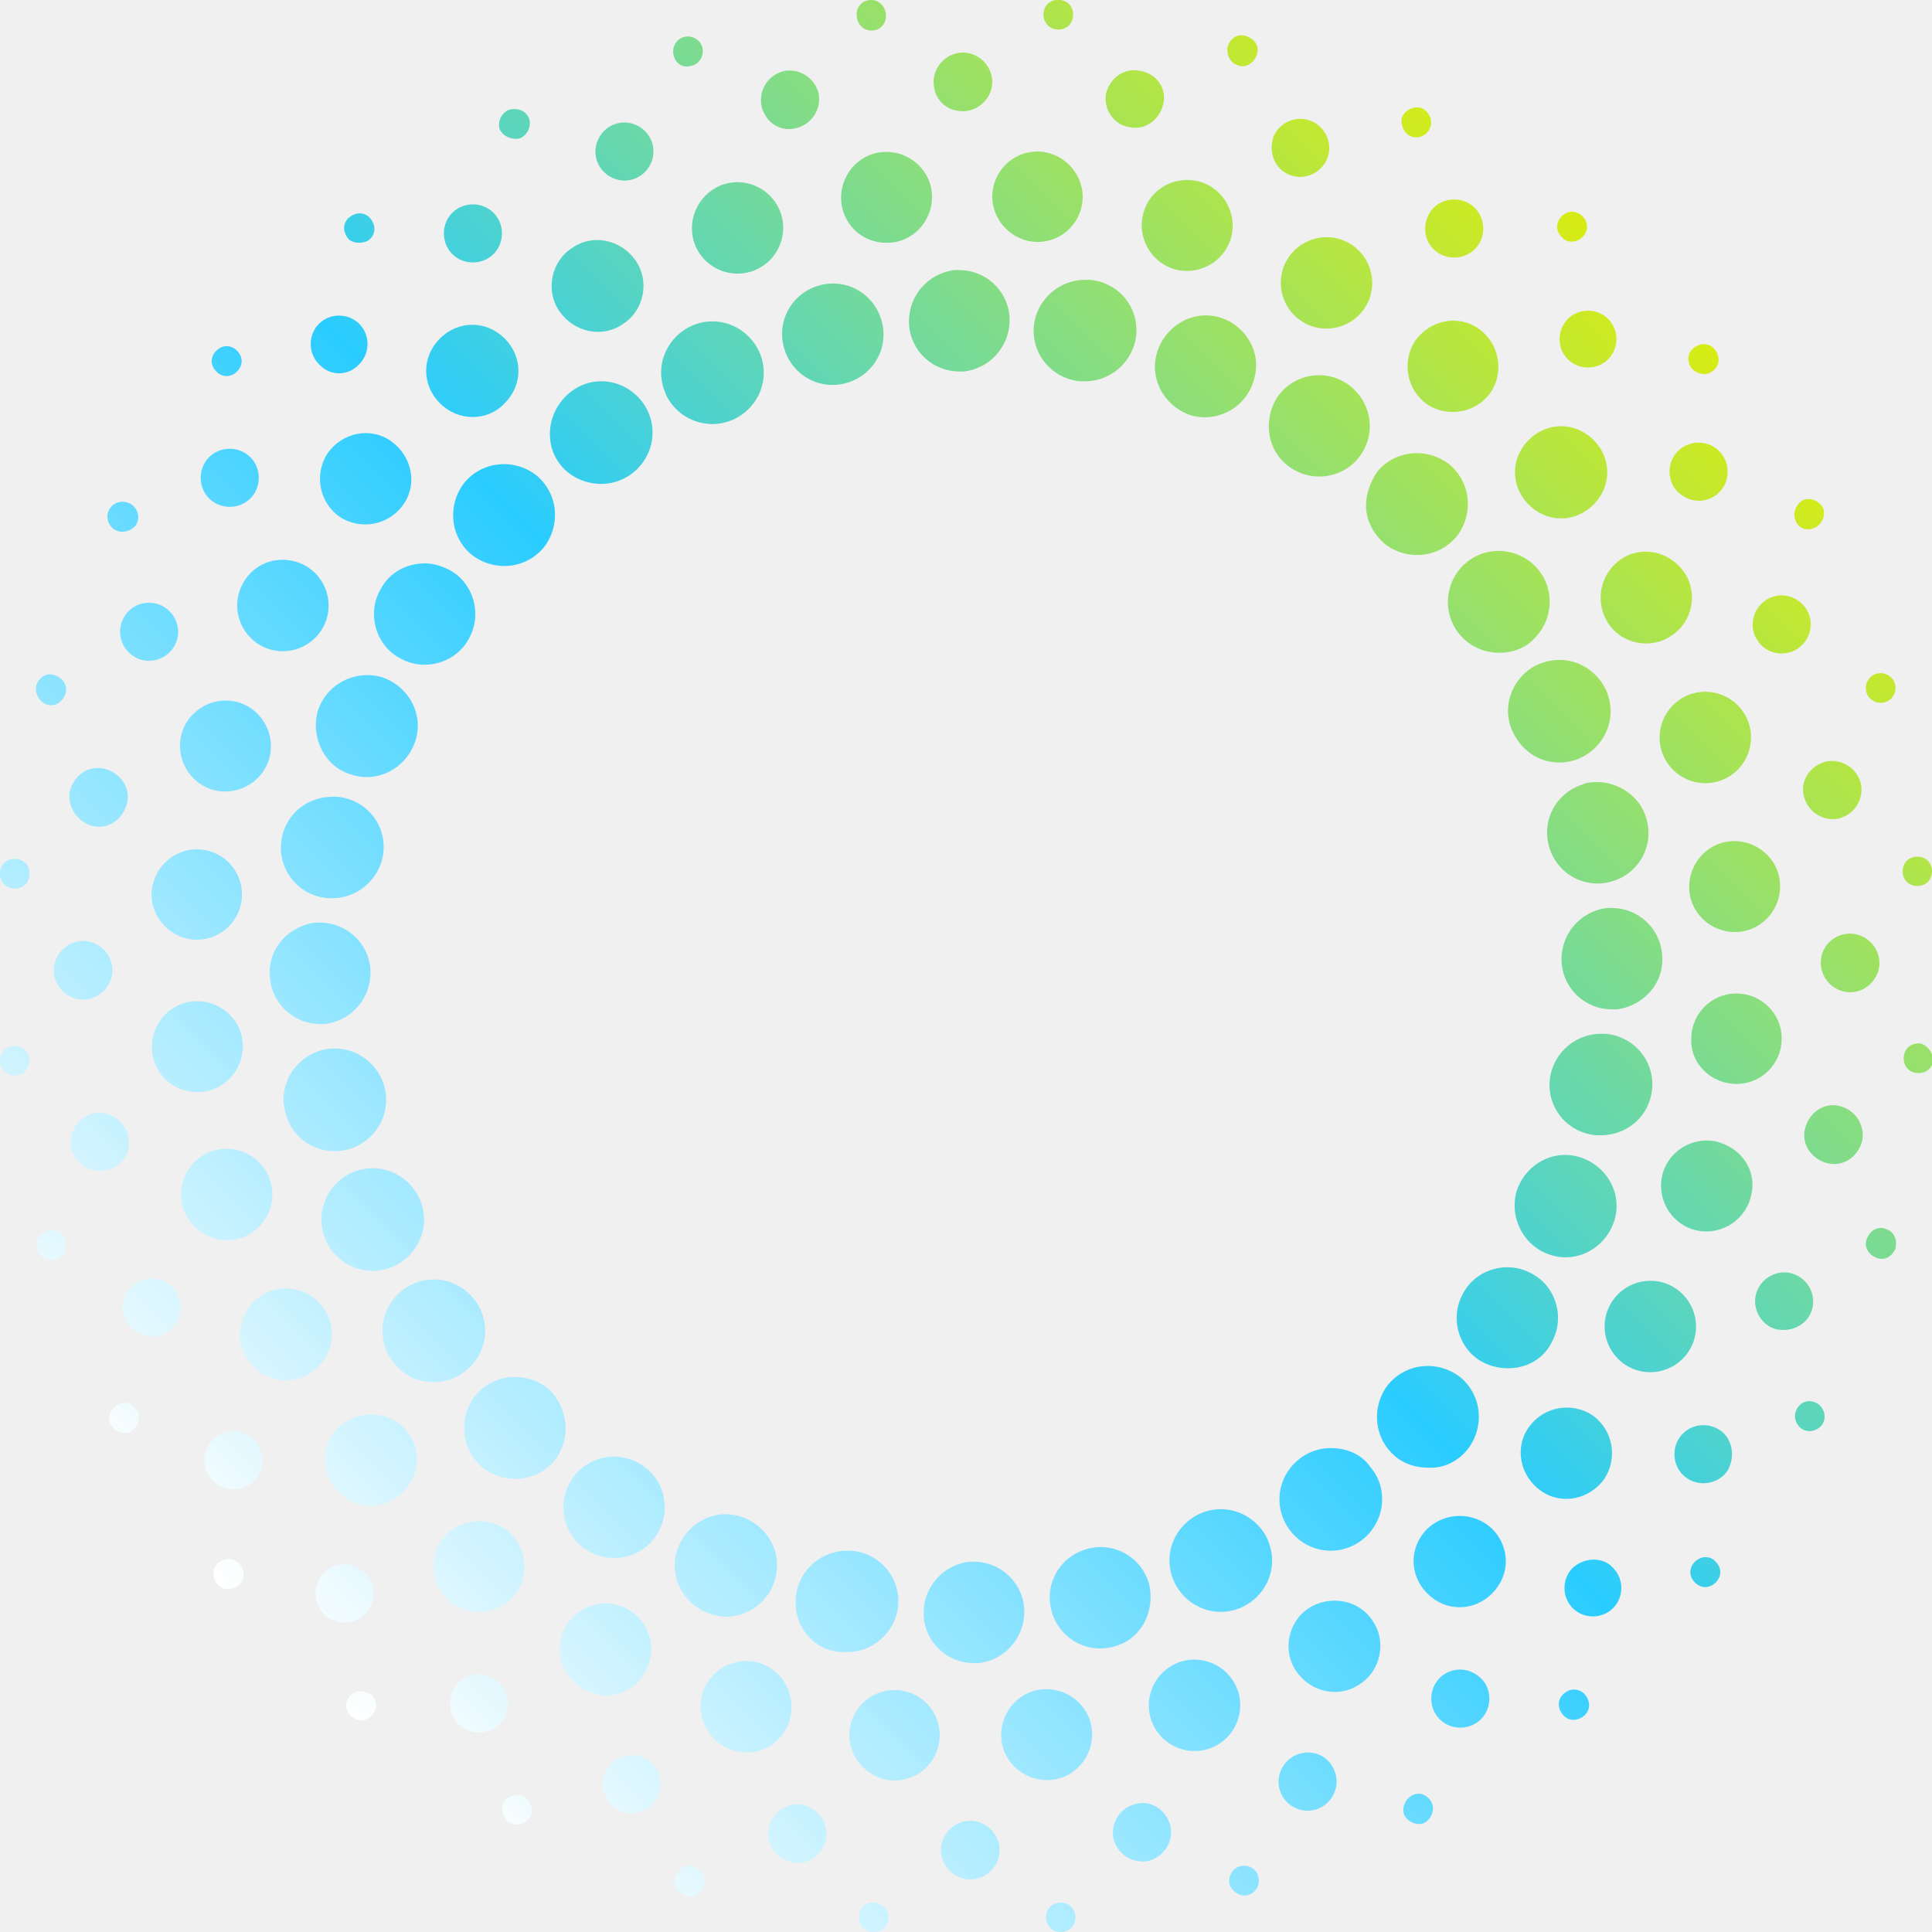
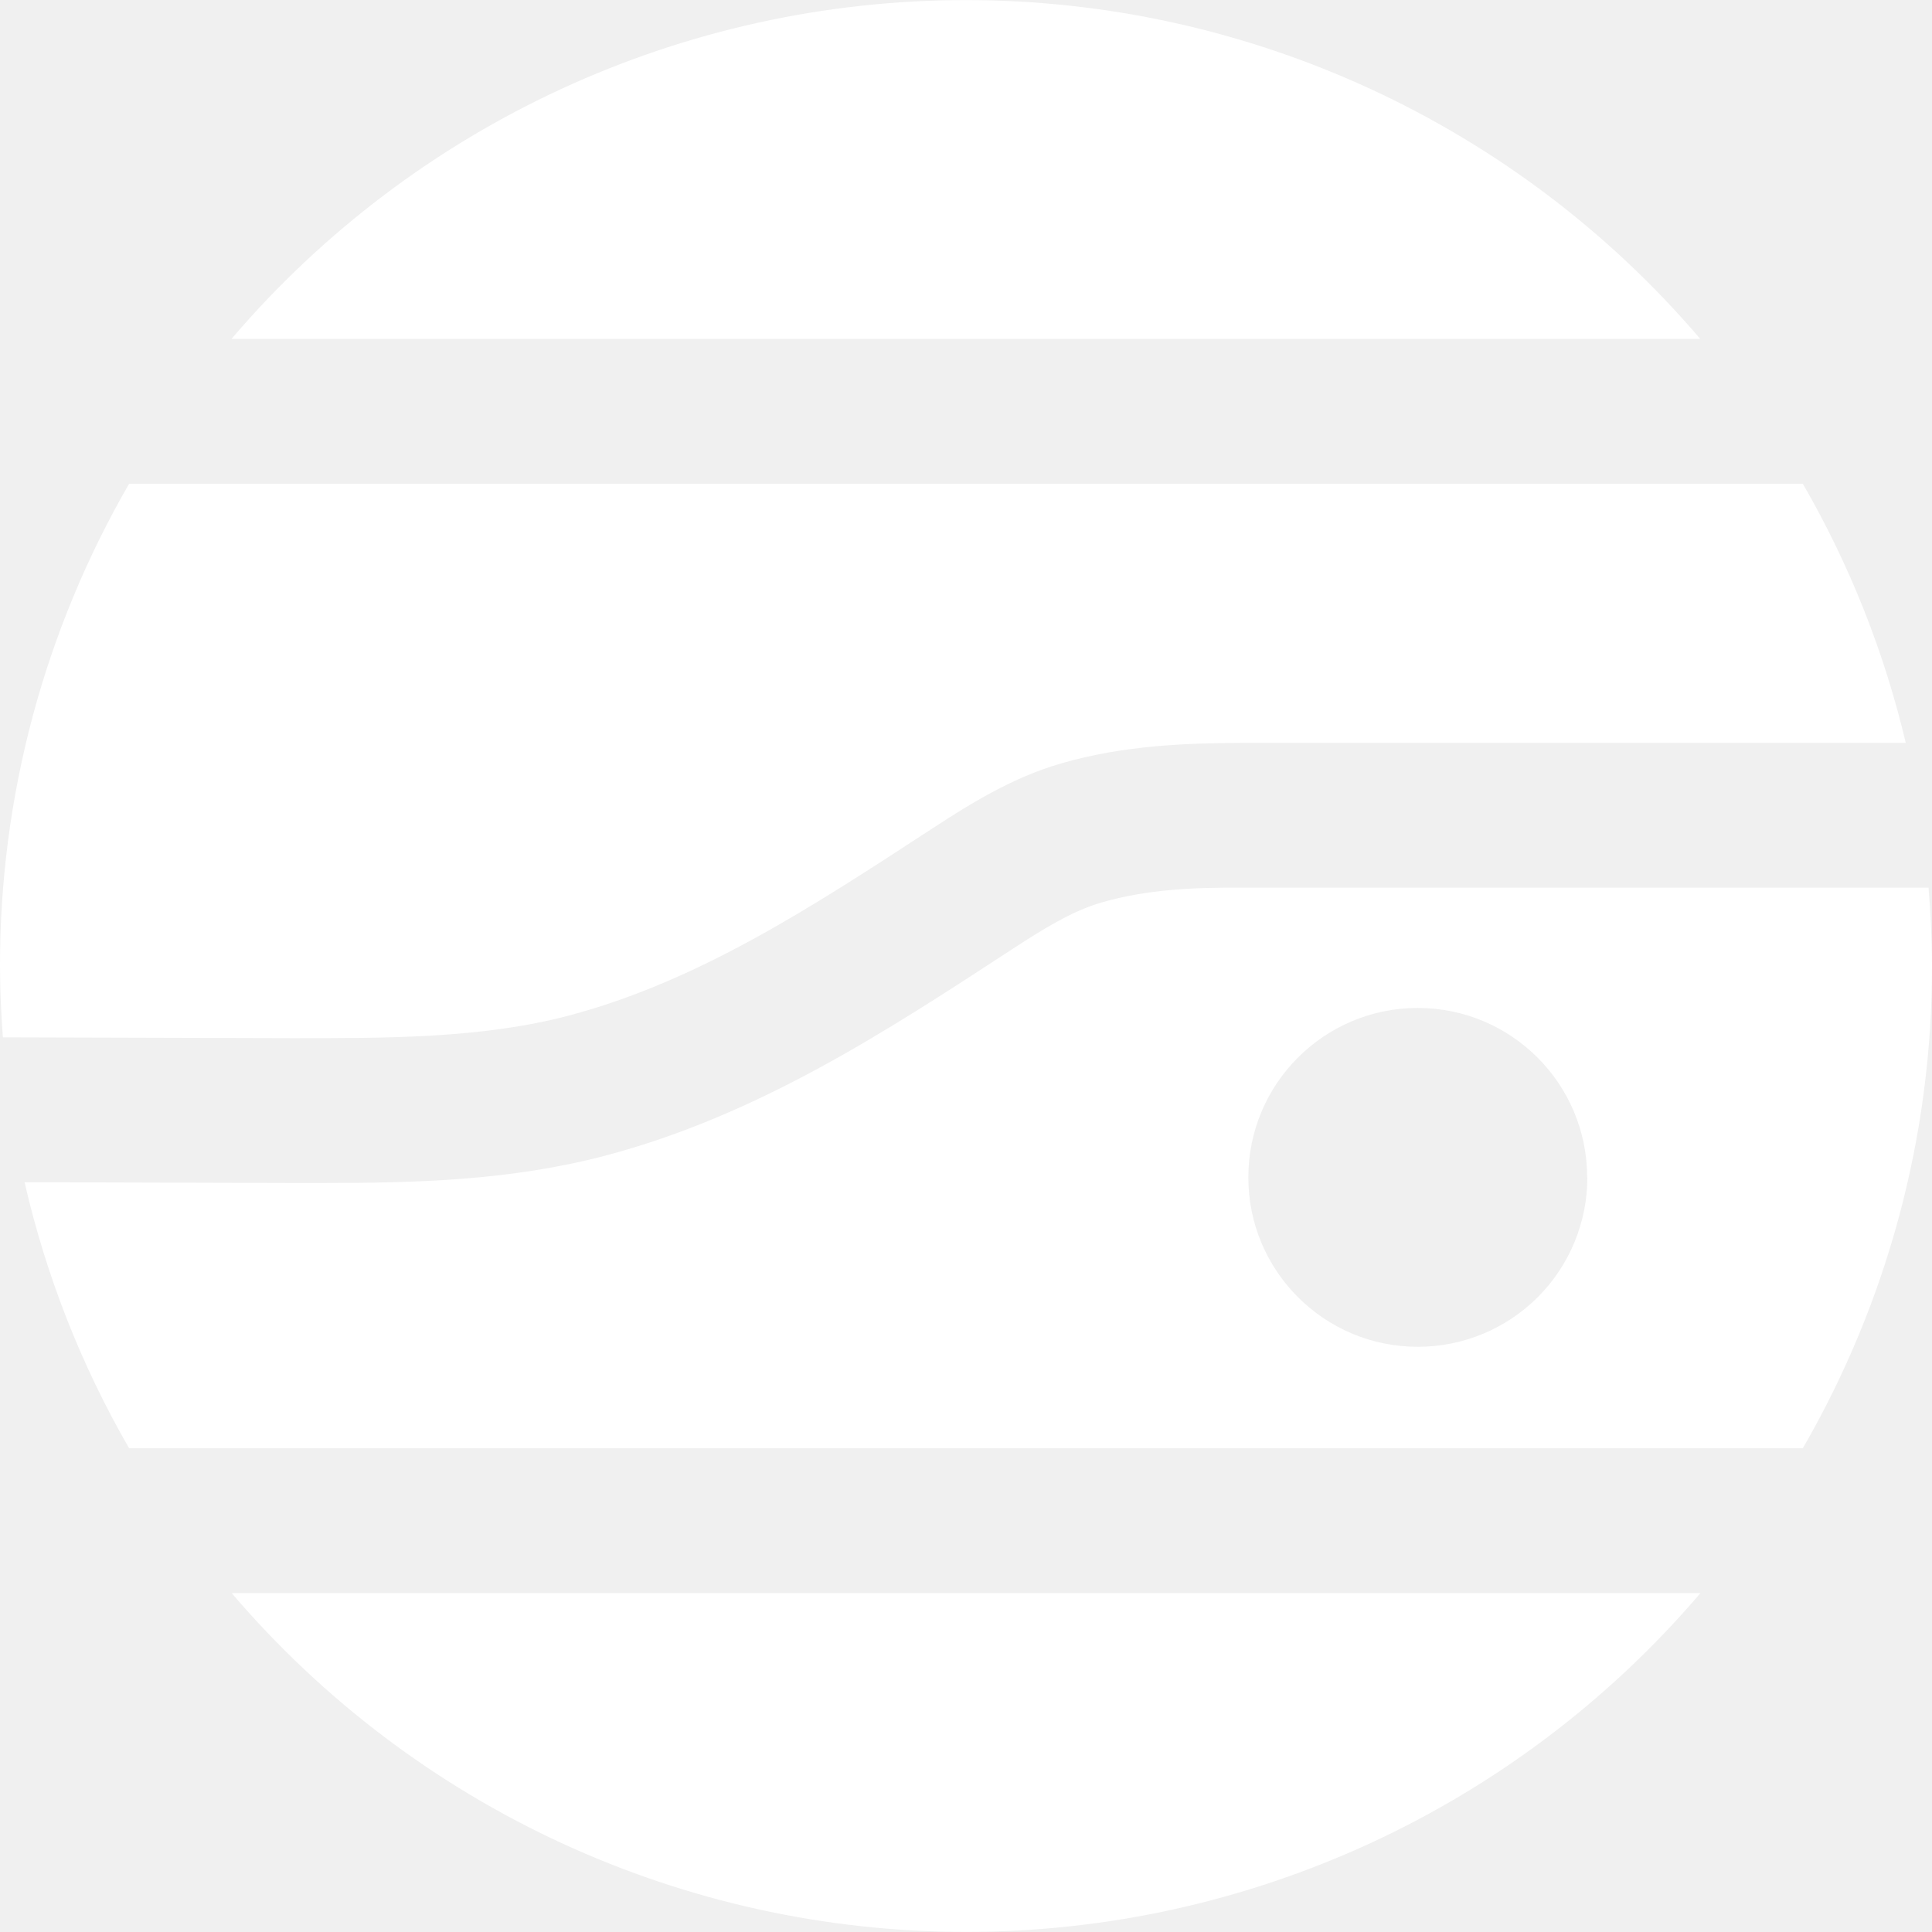
- <svg xmlns="http://www.w3.org/2000/svg" version="1.1" id="logo" x="0px" y="0px" viewBox="0 0 158.1 158.1" style="enable-background:new 0 0 158.1 158.1;" xml:space="preserve">
-   <style type="text/css">
- 	.st0{fill:url(#SVGID_1_);}
- </style>
-   <linearGradient id="SVGID_1_" gradientUnits="userSpaceOnUse" x1="23.159" y1="134.978" x2="134.976" y2="23.16">
-     <stop offset="0" style="stop-color:#FFFFFF" />
-     <stop offset="0.5" style="stop-color:#2ACCFF" />
-     <stop offset="1" style="stop-color:#D8EC13" />
-   </linearGradient>
-   <path class="st0" d="M78.8,9.1c1.3,0,2.4-1.1,2.4-2.4c0-1.3-1.1-2.4-2.4-2.4c-1.3,0-2.4,1.1-2.4,2.4c0,0,0,0,0,0  C76.4,8.1,77.4,9.1,78.8,9.1C78.8,9.1,78.8,9.1,78.8,9.1z M71.3,2.5c0.7,0,1.2-0.5,1.2-1.2S72,0,71.3,0c-0.7,0-1.2,0.5-1.2,1.2  C70.1,1.9,70.6,2.5,71.3,2.5L71.3,2.5z M65.1,10.5c1.3-0.3,2.1-1.5,1.9-2.8c-0.3-1.3-1.5-2.1-2.8-1.9c-1.3,0.3-2.1,1.5-1.9,2.8  c0,0,0,0,0,0C62.6,10,63.8,10.8,65.1,10.5C65.1,10.5,65.1,10.5,65.1,10.5L65.1,10.5z M56.5,5.4c0.7-0.1,1.1-0.8,1-1.4  c-0.1-0.7-0.8-1.1-1.4-1c-0.7,0.1-1.1,0.8-1,1.4c0,0,0,0,0,0C55.2,5.1,55.8,5.6,56.5,5.4z M52,14.6c1.2-0.5,1.8-1.9,1.3-3.1  c-0.5-1.2-1.9-1.8-3.1-1.3c-1.2,0.5-1.8,1.9-1.3,3.1C49.4,14.5,50.8,15.1,52,14.6C52,14.6,52,14.6,52,14.6z M42.6,11.3  c0.6-0.3,0.9-1,0.7-1.6C43,9,42.3,8.8,41.6,9c-0.6,0.3-0.9,1-0.7,1.6C41.2,11.2,42,11.5,42.6,11.3C42.6,11.3,42.6,11.3,42.6,11.3z   M40,21.1c1.1-0.7,1.4-2.2,0.7-3.3c-0.7-1.1-2.2-1.4-3.3-0.7c-1.1,0.7-1.4,2.2-0.7,3.3C37.4,21.5,38.9,21.8,40,21.1  C40,21.1,40,21.1,40,21.1z M30.1,19.7c0.6-0.4,0.7-1.1,0.3-1.7c-0.4-0.6-1.1-0.7-1.7-0.3c-0.6,0.4-0.7,1.1-0.3,1.7c0,0,0,0,0,0  C28.7,19.9,29.5,20,30.1,19.7L30.1,19.7z M29.4,29.8c0.9-0.9,0.9-2.4,0-3.3c-0.9-0.9-2.4-0.9-3.3,0c-0.9,0.9-0.9,2.4,0,3.3  C27,30.8,28.5,30.8,29.4,29.8L29.4,29.8z M19.4,30.4c0.5-0.5,0.5-1.2,0-1.7s-1.2-0.5-1.7,0s-0.5,1.2,0,1.7c0,0,0,0,0,0  C18.2,30.9,18.9,30.9,19.4,30.4L19.4,30.4z M17.5,41.1c1.1,0.7,2.6,0.4,3.3-0.7s0.4-2.6-0.7-3.3c-1.1-0.7-2.6-0.4-3.3,0.7  c0,0,0,0,0,0C16.1,38.9,16.4,40.4,17.5,41.1z M11.1,43c0.4-0.6,0.2-1.3-0.3-1.7C10.2,40.9,9.4,41,9,41.6c-0.4,0.6-0.2,1.3,0.3,1.7  c0,0,0,0,0,0C9.9,43.7,10.7,43.5,11.1,43C11.1,43,11.1,43,11.1,43z M10,50.8c-0.5,1.2,0.1,2.6,1.3,3.1c1.2,0.5,2.6-0.1,3.1-1.3  c0.5-1.2-0.1-2.6-1.3-3.1c0,0,0,0,0,0C11.8,49,10.5,49.6,10,50.8z M3.7,57.6c0.6,0.3,1.3,0,1.6-0.7c0.3-0.6,0-1.3-0.7-1.6  s-1.3,0-1.6,0.7c0,0,0,0,0,0C2.8,56.6,3.1,57.3,3.7,57.6L3.7,57.6z M7.6,67.6c1.3,0.3,2.5-0.6,2.8-1.9s-0.6-2.5-1.9-2.8  c-1.3-0.3-2.5,0.6-2.8,1.9c0,0,0,0,0,0C5.5,66.1,6.4,67.3,7.6,67.6z M1,72.7c0.7,0.1,1.3-0.3,1.4-1s-0.3-1.3-1-1.4s-1.3,0.3-1.4,1  c0,0,0,0,0,0C-0.1,71.9,0.3,72.6,1,72.7z M4.4,79.4c0,1.3,1.1,2.4,2.4,2.4c1.3,0,2.4-1.1,2.4-2.4c0-1.3-1.1-2.4-2.4-2.4c0,0,0,0,0,0  C5.5,77,4.4,78.1,4.4,79.4z M1.2,85.6c-0.7,0-1.2,0.5-1.2,1.2C0,87.5,0.6,88,1.2,88c0.7,0,1.2-0.5,1.2-1.2S1.9,85.6,1.2,85.6  C1.2,85.6,1.2,85.6,1.2,85.6z M10.5,93c-0.3-1.3-1.5-2.1-2.8-1.9c-1.3,0.3-2.1,1.5-1.9,2.8c0.3,1.3,1.5,2.1,2.8,1.9  C10,95.5,10.8,94.3,10.5,93C10.5,93,10.5,93,10.5,93L10.5,93z M4,100.7c-0.7,0.1-1.1,0.8-1,1.4c0.1,0.7,0.8,1.1,1.4,1  c0.7-0.1,1.1-0.8,1-1.4c0,0,0,0,0,0C5.3,101,4.7,100.5,4,100.7C4,100.7,4,100.7,4,100.7L4,100.7z M11.5,104.8  c-1.2,0.5-1.8,1.9-1.3,3.1s1.9,1.8,3.1,1.3c1.2-0.5,1.8-1.9,1.3-3.1C14.1,104.9,12.7,104.3,11.5,104.8L11.5,104.8z M9.7,114.9  c-0.6,0.3-0.9,1-0.7,1.6c0.3,0.6,1,0.9,1.6,0.7c0.6-0.3,0.9-1,0.7-1.6C11,114.9,10.3,114.6,9.7,114.9C9.7,114.9,9.7,114.9,9.7,114.9  z M17.8,117.5c-1.1,0.7-1.4,2.2-0.7,3.3c0.7,1.1,2.2,1.4,3.3,0.7c1.1-0.7,1.4-2.2,0.7-3.3C20.4,117.1,18.9,116.8,17.8,117.5  C17.8,117.5,17.8,117.5,17.8,117.5L17.8,117.5z M18,127.8c-0.6,0.4-0.7,1.1-0.3,1.7c0.4,0.6,1.1,0.7,1.7,0.3  c0.6-0.4,0.7-1.1,0.3-1.7C19.3,127.5,18.5,127.4,18,127.8C18,127.7,18,127.7,18,127.8L18,127.8z M28.7,138.7c-0.5,0.5-0.5,1.2,0,1.7  s1.2,0.5,1.7,0c0.5-0.5,0.5-1.2,0-1.7c0,0,0,0,0,0C29.9,138.3,29.1,138.3,28.7,138.7L28.7,138.7z M40.5,137.4  c-1.1-0.7-2.6-0.4-3.3,0.7c-0.7,1.1-0.4,2.6,0.7,3.3c1.1,0.7,2.6,0.4,3.3-0.7C41.9,139.6,41.6,138.1,40.5,137.4  C40.5,137.4,40.5,137.4,40.5,137.4L40.5,137.4z M41.3,147.4c-0.4,0.6-0.2,1.3,0.3,1.7c0.6,0.4,1.3,0.2,1.7-0.3s0.2-1.3-0.3-1.7  c0,0,0,0,0,0C42.4,146.7,41.6,146.9,41.3,147.4C41.3,147.4,41.3,147.4,41.3,147.4L41.3,147.4z M52.6,143.8c-1.2-0.5-2.6,0.1-3.1,1.3  s0.1,2.6,1.3,3.1c1.2,0.5,2.6-0.1,3.1-1.3c0,0,0,0,0,0C54.4,145.7,53.8,144.3,52.6,143.8C52.6,143.8,52.6,143.8,52.6,143.8z   M56.9,152.8c-0.6-0.3-1.3,0-1.6,0.7c-0.3,0.6,0,1.3,0.7,1.6c0.6,0.3,1.3,0,1.6-0.7C57.8,153.8,57.5,153.1,56.9,152.8  C56.9,152.8,56.9,152.8,56.9,152.8L56.9,152.8z M65.7,147.7c-1.3-0.3-2.5,0.6-2.8,1.9c-0.3,1.3,0.6,2.5,1.9,2.8  c1.3,0.3,2.5-0.6,2.8-1.9c0,0,0,0,0,0C67.8,149.2,67,148,65.7,147.7z M71.7,155.7c-0.7-0.1-1.3,0.3-1.4,1c-0.1,0.7,0.3,1.3,1,1.4  c0.7,0.1,1.3-0.3,1.4-1c0,0,0,0,0,0C72.8,156.5,72.4,155.9,71.7,155.7L71.7,155.7z M79.4,149c-1.3,0-2.4,1.1-2.4,2.4  c0,1.3,1.1,2.4,2.4,2.4s2.4-1.1,2.4-2.4S80.7,149,79.4,149L79.4,149z M86.8,155.7c-0.7,0-1.2,0.5-1.2,1.2c0,0.7,0.5,1.2,1.2,1.2  c0.7,0,1.2-0.5,1.2-1.2l0,0C88,156.2,87.5,155.7,86.8,155.7L86.8,155.7z M93,147.6c-1.3,0.3-2.1,1.5-1.9,2.8  c0.3,1.3,1.5,2.1,2.8,1.9c1.3-0.3,2.1-1.5,1.9-2.8c0,0,0,0,0,0C95.5,148.2,94.3,147.3,93,147.6L93,147.6z M101.6,152.7  c-0.7,0.1-1.1,0.8-1,1.4s0.8,1.1,1.4,1c0.7-0.1,1.1-0.8,1-1.4c0,0,0,0,0,0C102.9,153,102.3,152.6,101.6,152.7  C101.6,152.7,101.6,152.7,101.6,152.7L101.6,152.7z M106.1,143.6c-1.2,0.5-1.8,1.9-1.3,3.1c0.5,1.2,1.9,1.8,3.1,1.3  c1.2-0.5,1.8-1.9,1.3-3.1c0,0,0,0,0,0C108.7,143.6,107.3,143.1,106.1,143.6C106.1,143.6,106.1,143.6,106.1,143.6L106.1,143.6z   M115.6,146.9c-0.6,0.3-0.9,1-0.7,1.6c0.3,0.6,1,0.9,1.6,0.7c0.6-0.3,0.9-1,0.7-1.6C116.9,146.9,116.2,146.6,115.6,146.9  C115.6,146.9,115.6,146.9,115.6,146.9L115.6,146.9z M118.2,137c-1.1,0.7-1.4,2.2-0.7,3.3c0.7,1.1,2.2,1.4,3.3,0.7  c1.1-0.7,1.4-2.2,0.7-3.3C120.7,136.6,119.3,136.3,118.2,137C118.2,137,118.2,137,118.2,137L118.2,137z M128.1,138.5  c-0.6,0.4-0.7,1.1-0.3,1.7c0.4,0.6,1.1,0.7,1.7,0.3s0.7-1.1,0.3-1.7c0,0,0,0,0,0C129.4,138.2,128.6,138.1,128.1,138.5  C128.1,138.5,128.1,138.5,128.1,138.5L128.1,138.5z M128.7,128.3c-0.9,0.9-0.9,2.4,0,3.3c0.9,0.9,2.4,0.9,3.3,0  c0.9-0.9,0.9-2.4,0-3.3C131.2,127.4,129.7,127.4,128.7,128.3C128.7,128.3,128.7,128.3,128.7,128.3L128.7,128.3z M138.7,127.8  c-0.5,0.5-0.5,1.2,0,1.7s1.2,0.5,1.7,0c0.5-0.5,0.5-1.2,0-1.7c0,0,0,0,0,0C140,127.3,139.2,127.3,138.7,127.8L138.7,127.8z   M140.7,117c-1.1-0.7-2.6-0.4-3.3,0.7c-0.7,1.1-0.4,2.6,0.7,3.3s2.6,0.4,3.3-0.7c0,0,0,0,0,0C142,119.2,141.8,117.7,140.7,117  L140.7,117z M147.1,115.2c-0.4,0.6-0.2,1.3,0.3,1.7c0.6,0.4,1.3,0.2,1.7-0.3c0.4-0.6,0.2-1.3-0.3-1.7c0,0,0,0,0,0  C148.2,114.5,147.5,114.6,147.1,115.2L147.1,115.2z M148.2,107.4c0.5-1.2-0.1-2.6-1.3-3.1c-1.2-0.5-2.6,0.1-3.1,1.3  c-0.5,1.2,0.1,2.6,1.3,3.1C146.3,109.1,147.7,108.6,148.2,107.4C148.2,107.4,148.2,107.4,148.2,107.4L148.2,107.4z M154.4,100.6  c-0.6-0.3-1.3,0-1.6,0.7c-0.3,0.6,0,1.3,0.7,1.6c0.6,0.3,1.3,0,1.6-0.7c0,0,0,0,0,0C155.3,101.5,155,100.8,154.4,100.6L154.4,100.6z   M150.5,90.5c-1.3-0.3-2.5,0.6-2.8,1.9c-0.3,1.3,0.6,2.5,1.9,2.8c1.3,0.3,2.5-0.6,2.8-1.9c0,0,0,0,0,0  C152.6,92,151.8,90.8,150.5,90.5z M157.2,85.4c-0.7-0.1-1.3,0.3-1.4,1s0.3,1.3,1,1.4s1.3-0.3,1.4-1c0,0,0,0,0,0  C158.2,86.2,157.8,85.6,157.2,85.4C157.2,85.4,157.2,85.4,157.2,85.4L157.2,85.4z M149,78.8c0,1.3,1.1,2.4,2.4,2.4  c1.3,0,2.4-1.1,2.4-2.4s-1.1-2.4-2.4-2.4S149,77.4,149,78.8L149,78.8z M156.9,72.5c0.7,0,1.2-0.5,1.2-1.2s-0.5-1.2-1.2-1.2  c-0.7,0-1.2,0.5-1.2,1.2C155.7,72,156.2,72.5,156.9,72.5C156.9,72.5,156.9,72.5,156.9,72.5z M147.6,65.1c0.3,1.3,1.5,2.1,2.8,1.9  c1.3-0.3,2.1-1.5,1.9-2.8c-0.3-1.3-1.5-2.1-2.8-1.9c0,0,0,0,0,0C148.2,62.6,147.3,63.8,147.6,65.1L147.6,65.1z M154.1,57.5  c0.7-0.1,1.1-0.8,1-1.4c-0.1-0.7-0.8-1.1-1.4-1c-0.7,0.1-1.1,0.8-1,1.4c0,0,0,0,0,0C152.8,57.2,153.5,57.6,154.1,57.5L154.1,57.5z   M146.7,53.3c1.2-0.5,1.8-1.9,1.3-3.1c-0.5-1.2-1.9-1.8-3.1-1.3s-1.8,1.9-1.3,3.1C144.1,53.2,145.4,53.8,146.7,53.3L146.7,53.3z   M148.5,43.2c0.6-0.3,0.9-1,0.7-1.6c-0.3-0.6-1-0.9-1.6-0.7c-0.6,0.3-0.9,1-0.7,1.6C147.1,43.2,147.8,43.5,148.5,43.2L148.5,43.2z   M140.3,40.6c1.1-0.7,1.4-2.2,0.7-3.3c-0.7-1.1-2.2-1.4-3.3-0.7s-1.4,2.2-0.7,3.3c0,0,0,0,0,0C137.8,41,139.2,41.3,140.3,40.6  L140.3,40.6z M140.1,30.4c0.6-0.4,0.7-1.1,0.3-1.7c-0.4-0.6-1.1-0.7-1.7-0.3c-0.6,0.4-0.7,1.1-0.3,1.7  C138.8,30.6,139.6,30.8,140.1,30.4L140.1,30.4z M128.3,29.4c0.9,0.9,2.4,0.9,3.3,0c0.9-0.9,0.9-2.4,0-3.3c-0.9-0.9-2.4-0.9-3.3,0  C127.4,27,127.4,28.5,128.3,29.4L128.3,29.4z M129.5,19.4c0.5-0.5,0.5-1.2,0-1.7c-0.5-0.5-1.2-0.5-1.7,0c-0.5,0.5-0.5,1.2,0,1.7  c0,0,0,0,0,0C128.2,19.9,129,19.9,129.5,19.4L129.5,19.4z M117.7,20.7c1.1,0.7,2.6,0.4,3.3-0.7s0.4-2.6-0.7-3.3  c-1.1-0.7-2.6-0.4-3.3,0.7C116.3,18.6,116.6,20,117.7,20.7L117.7,20.7z M116.9,10.7c0.4-0.6,0.2-1.3-0.3-1.7s-1.3-0.2-1.7,0.3  s-0.2,1.3,0.3,1.7c0,0,0,0,0,0C115.7,11.4,116.5,11.3,116.9,10.7C116.9,10.7,116.9,10.7,116.9,10.7L116.9,10.7z M105.5,14.3  c1.2,0.5,2.6-0.1,3.1-1.3c0.5-1.2-0.1-2.6-1.3-3.1c-1.2-0.5-2.6,0.1-3.1,1.3C103.8,12.5,104.3,13.8,105.5,14.3L105.5,14.3z   M101.2,5.3c0.6,0.3,1.3,0,1.6-0.7s0-1.3-0.7-1.6s-1.3,0-1.6,0.7c0,0,0,0,0,0C100.3,4.3,100.6,5.1,101.2,5.3L101.2,5.3z M84.9,19.8  c2.1,0,3.7-1.7,3.7-3.7s-1.7-3.7-3.7-3.7c-2.1,0-3.7,1.7-3.7,3.7C81.2,18.1,82.9,19.8,84.9,19.8C84.9,19.8,84.9,19.8,84.9,19.8z   M73.3,19.8c2-0.4,3.3-2.4,2.9-4.4s-2.4-3.3-4.4-2.9s-3.3,2.4-2.9,4.4c0,0,0,0,0,0C69.3,18.9,71.2,20.2,73.3,19.8L73.3,19.8z   M56.9,20.1c0.8,1.9,3,2.8,4.9,2c1.9-0.8,2.8-3,2-4.9c-0.8-1.9-3-2.8-4.9-2C57.1,16,56.1,18.1,56.9,20.1L56.9,20.1z M51,26.5  c1.7-1.1,2.2-3.5,1-5.2s-3.5-2.2-5.2-1c-1.7,1.1-2.2,3.5-1,5.2C47,27.2,49.3,27.7,51,26.5L51,26.5z M41.3,33c1.5-1.5,1.5-3.8,0-5.3  c-1.5-1.5-3.8-1.5-5.3,0c-1.5,1.5-1.5,3.8,0,5.3C37.5,34.5,39.9,34.5,41.3,33L41.3,33z M26.8,37.1c-1.1,1.7-0.7,4,1,5.2  c1.7,1.1,4,0.7,5.2-1s0.7-4-1-5.2c0,0,0,0,0,0C30.3,34.9,28,35.4,26.8,37.1C26.8,37.1,26.8,37.1,26.8,37.1z M19.7,48.1  c-0.8,1.9,0.1,4.1,2,4.9s4.1-0.1,4.9-2c0.8-1.9-0.1-4.1-2-4.9c0,0,0,0,0,0C22.6,45.3,20.5,46.2,19.7,48.1z M17.7,64.7  c2,0.4,4-0.9,4.4-2.9c0.4-2-0.9-4-2.9-4.4c-2-0.4-4,0.9-4.4,2.9c0,0,0,0,0,0C14.4,62.3,15.7,64.3,17.7,64.7z M19.8,73.2  c0-2.1-1.7-3.7-3.7-3.7s-3.7,1.7-3.7,3.7s1.7,3.7,3.7,3.7C18.1,76.9,19.8,75.3,19.8,73.2C19.8,73.2,19.8,73.2,19.8,73.2L19.8,73.2z   M16.9,89.3c2-0.4,3.3-2.4,2.9-4.4c-0.4-2-2.4-3.3-4.4-2.9c-2,0.4-3.3,2.4-2.9,4.4C12.9,88.4,14.8,89.7,16.9,89.3L16.9,89.3z   M20,101.2c1.9-0.8,2.8-3,2-4.9c-0.8-1.9-3-2.8-4.9-2c-1.9,0.8-2.8,3-2,4.9c0,0,0,0,0,0C16,101.1,18.1,102,20,101.2  C20,101.2,20,101.2,20,101.2z M26.5,107.1c-1.1-1.7-3.5-2.2-5.2-1c-1.7,1.1-2.2,3.5-1,5.2c1.1,1.7,3.5,2.2,5.2,1  C27.2,111.1,27.7,108.8,26.5,107.1C26.5,107.1,26.5,107.1,26.5,107.1L26.5,107.1z M27.7,116.8c-1.5,1.5-1.5,3.8,0,5.3  c1.5,1.5,3.8,1.5,5.3,0c1.5-1.5,1.5-3.8,0-5.3C31.6,115.4,29.2,115.4,27.7,116.8C27.7,116.8,27.7,116.8,27.7,116.8L27.7,116.8z   M42.3,130.3c1.1-1.7,0.7-4-1-5.2c-1.7-1.1-4-0.7-5.2,1c-1.1,1.7-0.7,4,1,5.2c0,0,0,0,0,0C38.8,132.4,41.1,132,42.3,130.3z   M53,136.4c0.8-1.9-0.1-4.1-2-4.9c-1.9-0.8-4.1,0.1-4.9,2c-0.8,1.9,0.1,4.1,2,4.9c0,0,0,0,0,0C50,139.3,52.2,138.4,53,136.4z   M64.7,140.4c0.4-2-0.9-4-2.9-4.4c-2-0.4-4,0.9-4.4,2.9c-0.4,2,0.9,4,2.9,4.4C62.3,143.8,64.3,142.5,64.7,140.4L64.7,140.4z   M73.2,138.3c-2.1,0-3.7,1.7-3.7,3.7s1.7,3.7,3.7,3.7c2.1,0,3.7-1.7,3.7-3.7C76.9,140,75.3,138.3,73.2,138.3  C73.2,138.3,73.2,138.3,73.2,138.3L73.2,138.3z M84.9,138.3c-2,0.4-3.3,2.4-2.9,4.4s2.4,3.3,4.4,2.9c2-0.4,3.3-2.4,2.9-4.4  C88.9,139.2,86.9,137.9,84.9,138.3C84.9,138.3,84.9,138.3,84.9,138.3L84.9,138.3z M101.2,138.1c-0.8-1.9-3-2.8-4.9-2  c-1.9,0.8-2.8,3-2,4.9c0.8,1.9,3,2.8,4.9,2c0,0,0,0,0,0C101.1,142.2,102,140,101.2,138.1L101.2,138.1z M107.1,131.6  c-1.7,1.1-2.2,3.5-1,5.2s3.5,2.2,5.2,1c1.7-1.1,2.2-3.5,1-5.2C111.2,130.9,108.8,130.5,107.1,131.6  C107.1,131.6,107.1,131.6,107.1,131.6L107.1,131.6z M116.8,125.1c-1.5,1.5-1.5,3.8,0,5.3c1.5,1.5,3.8,1.5,5.3,0s1.5-3.8,0-5.3  c0,0,0,0,0,0C120.6,123.7,118.3,123.7,116.8,125.1C116.8,125.1,116.8,125.1,116.8,125.1L116.8,125.1z M131.3,121  c1.1-1.7,0.7-4-1-5.2c-1.7-1.1-4-0.7-5.2,1s-0.7,4,1,5.2c0,0,0,0,0,0C127.8,123.2,130.1,122.7,131.3,121L131.3,121z M138.5,110  c0.8-1.9-0.1-4.1-2-4.9c-1.9-0.8-4.1,0.1-4.9,2c-0.8,1.9,0.1,4.1,2,4.9c0,0,0,0,0,0C135.5,112.8,137.7,111.9,138.5,110L138.5,110z   M140.4,93.4c-2-0.4-4,0.9-4.4,2.9c-0.4,2,0.9,4,2.9,4.4c2,0.4,4-0.9,4.4-2.9c0,0,0,0,0,0C143.8,95.8,142.5,93.9,140.4,93.4  C140.4,93.5,140.4,93.5,140.4,93.4L140.4,93.4z M142.1,88.7c2.1,0,3.7-1.7,3.7-3.7c0-2.1-1.7-3.7-3.7-3.7c-2.1,0-3.7,1.7-3.7,3.7  c0,0,0,0,0,0C138.3,87,140,88.7,142.1,88.7C142.1,88.7,142.1,88.7,142.1,88.7L142.1,88.7z M142.7,76.2c2-0.4,3.3-2.4,2.9-4.4  c-0.4-2-2.4-3.3-4.4-2.9c-2,0.4-3.3,2.4-2.9,4.4C138.7,75.3,140.7,76.6,142.7,76.2L142.7,76.2z M138.1,56.9c-1.9,0.8-2.8,3-2,4.9  c0.8,1.9,3,2.8,4.9,2c1.9-0.8,2.8-3,2-4.9C142.2,57,140,56.1,138.1,56.9C138.1,56.9,138.1,56.9,138.1,56.9L138.1,56.9z M131.6,51  c1.1,1.7,3.5,2.2,5.2,1c1.7-1.1,2.2-3.5,1-5.2s-3.5-2.2-5.2-1c0,0,0,0,0,0C130.9,47,130.5,49.3,131.6,51z M130.4,41.3  c1.5-1.5,1.5-3.8,0-5.3s-3.8-1.5-5.3,0c-1.5,1.5-1.5,3.8,0,5.3C126.6,42.8,128.9,42.8,130.4,41.3C130.4,41.3,130.4,41.3,130.4,41.3z   M115.8,27.9c-1.1,1.7-0.7,4,1,5.2c1.7,1.1,4,0.7,5.2-1c1.1-1.7,0.7-4-1-5.2c0,0,0,0,0,0C119.3,25.7,117,26.2,115.8,27.9  C115.8,27.9,115.8,27.9,115.8,27.9z M105.1,21.7c-0.8,1.9,0.1,4.1,2,4.9c1.9,0.8,4.1-0.1,4.9-2c0.8-1.9-0.1-4.1-2-4.9  C108.1,18.9,105.9,19.8,105.1,21.7z M93.5,17.7c-0.4,2,0.9,4,2.9,4.4c2,0.4,4-0.9,4.4-2.9c0.4-2-0.9-4-2.9-4.4c0,0,0,0,0,0  C95.8,14.4,93.9,15.7,93.5,17.7C93.5,17.7,93.5,17.7,93.5,17.7z M78.9,30.4c2.3-0.3,3.9-2.3,3.7-4.6c-0.2-2.1-2-3.7-4.1-3.7  c-0.1,0-0.3,0-0.4,0c-2.3,0.3-3.9,2.3-3.7,4.6c0.2,2.1,2,3.7,4.1,3.7C78.6,30.4,78.7,30.4,78.9,30.4z M64.2,28.6  c0.7,2.2,3,3.4,5.2,2.7c2.2-0.7,3.4-3,2.7-5.2c-0.7-2.2-3-3.4-5.2-2.7C64.7,24.1,63.5,26.4,64.2,28.6C64.2,28.6,64.2,28.6,64.2,28.6  z M58.3,34.7c2.3,0,4.2-1.9,4.2-4.2c0-2.3-1.9-4.2-4.2-4.2s-4.2,1.9-4.2,4.2c0,0.7,0.2,1.4,0.5,2C55.3,33.8,56.7,34.7,58.3,34.7  L58.3,34.7z M49.2,39.6c2.3,0,4.2-1.9,4.2-4.2s-1.9-4.2-4.2-4.2S45,33.2,45,35.5c0,1,0.3,1.9,1,2.7C46.8,39.1,48,39.6,49.2,39.6  L49.2,39.6z M38,39.5c-1.4,1.8-1.2,4.4,0.6,5.9c0,0,0,0,0,0c1.8,1.4,4.4,1.2,5.9-0.6c1.4-1.8,1.2-4.4-0.6-5.9  C42.1,37.5,39.5,37.7,38,39.5z M31.1,48.3c-1.1,2-0.3,4.6,1.7,5.6c2,1.1,4.6,0.3,5.6-1.7c1.1-2,0.3-4.6-1.7-5.6  c-0.6-0.3-1.3-0.5-1.9-0.5C33.2,46.1,31.8,46.9,31.1,48.3z M28.8,63.4c2.2,0.7,4.5-0.6,5.2-2.8s-0.6-4.5-2.8-5.2  C29,54.8,26.7,56,26,58.2c0,0,0,0,0,0C25.4,60.4,26.6,62.8,28.8,63.4C28.8,63.4,28.8,63.4,28.8,63.4z M23,69  c-0.2,2.3,1.5,4.3,3.8,4.5c0.1,0,0.3,0,0.4,0c2.3,0,4.2-1.9,4.2-4.2c0-2.1-1.6-3.9-3.8-4.1c-0.1,0-0.3,0-0.4,0  C25,65.2,23.2,66.8,23,69z M22.1,80.1c0.2,2.1,2,3.7,4.1,3.7c0.1,0,0.3,0,0.4,0c2.3-0.3,3.9-2.3,3.7-4.6c-0.2-2.1-2-3.7-4.1-3.7  c-0.1,0-0.3,0-0.4,0C23.5,75.8,21.8,77.8,22.1,80.1C22.1,80.1,22.1,80.1,22.1,80.1L22.1,80.1z M27.4,94.2c2.3,0,4.2-1.9,4.2-4.2  c0-2.3-1.9-4.2-4.2-4.2c-2.3,0-4.2,1.9-4.2,4.2c0,0.4,0.1,0.8,0.2,1.2C23.9,93,25.5,94.2,27.4,94.2z M30.5,104  c2.3,0,4.2-1.9,4.2-4.2c0-2.3-1.9-4.2-4.2-4.2s-4.2,1.9-4.2,4.2c0,0.7,0.2,1.4,0.5,2C27.6,103.2,29,104,30.5,104z M35.5,113.1  c2.3,0,4.2-1.9,4.2-4.2c0-2.3-1.9-4.2-4.2-4.2c-2.3,0-4.2,1.9-4.2,4.2c0,1,0.3,1.9,1,2.7C33.1,112.6,34.2,113.1,35.5,113.1z   M44.8,113.6c-1.8-1.4-4.4-1.2-5.9,0.6c-1.4,1.8-1.2,4.4,0.6,5.9c1.8,1.4,4.4,1.2,5.9-0.6c0,0,0,0,0,0  C46.8,117.7,46.5,115.1,44.8,113.6z M52.2,119.7c-2-1.1-4.6-0.3-5.6,1.7c0,0,0,0,0,0c-1.1,2-0.3,4.6,1.7,5.6c0,0,0,0,0,0  c2,1.1,4.6,0.3,5.6-1.7c0,0,0,0,0,0C55,123.3,54.2,120.7,52.2,119.7C52.2,119.7,52.2,119.7,52.2,119.7z M60.6,124.1  c-2.2-0.7-4.5,0.6-5.2,2.8s0.6,4.5,2.8,5.2c0.4,0.1,0.8,0.2,1.2,0.2c1.8,0,3.5-1.2,4-3C64.1,127.1,62.8,124.8,60.6,124.1  C60.6,124.1,60.6,124.1,60.6,124.1z M73.5,131.4c0.2-2.3-1.5-4.3-3.8-4.5c-0.1,0-0.3,0-0.4,0c-2.3,0-4.2,1.9-4.2,4.2  c0,2.2,1.6,4,3.8,4.1c0.1,0,0.3,0,0.4,0C71.5,135.2,73.3,133.5,73.5,131.4z M79.7,136.1c0.1,0,0.3,0,0.4,0c2.3-0.3,3.9-2.3,3.7-4.6  c-0.2-2.1-2-3.7-4.1-3.7c-0.1,0-0.3,0-0.4,0c-2.3,0.3-3.9,2.3-3.7,4.6C75.8,134.5,77.6,136.1,79.7,136.1z M94,129.5  c-0.7-2.2-3-3.4-5.2-2.7c-2.2,0.7-3.4,3-2.7,5.2c0.7,2.2,3,3.4,5.2,2.7c0,0,0,0,0,0C93.4,134.1,94.6,131.8,94,129.5  C94,129.6,94,129.5,94,129.5L94,129.5z M99.9,123.5c-2.3,0-4.2,1.9-4.2,4.2s1.9,4.2,4.2,4.2s4.2-1.9,4.2-4.2c0-0.7-0.2-1.4-0.5-2  C102.8,124.3,101.4,123.5,99.9,123.5L99.9,123.5z M108.9,118.5c-2.3,0-4.2,1.9-4.2,4.2c0,2.3,1.9,4.2,4.2,4.2c2.3,0,4.2-1.9,4.2-4.2  c0-1-0.3-1.9-1-2.7C111.4,119,110.2,118.5,108.9,118.5L108.9,118.5z M120.1,118.6c1.4-1.8,1.2-4.4-0.6-5.9c-1.8-1.4-4.4-1.2-5.9,0.6  c-1.4,1.8-1.2,4.4,0.6,5.9c0.7,0.6,1.7,0.9,2.6,0.9C118.1,120.2,119.3,119.6,120.1,118.6L120.1,118.6z M127,109.8  c1.1-2,0.3-4.6-1.7-5.6c0,0,0,0,0,0c-2-1.1-4.6-0.3-5.6,1.7c0,0,0,0,0,0c-1.1,2-0.3,4.6,1.7,5.6S126,111.9,127,109.8L127,109.8z   M126.9,102.7c2.2,0.7,4.5-0.6,5.2-2.8c0.7-2.2-0.6-4.5-2.8-5.2s-4.5,0.6-5.2,2.8c0,0,0,0,0,0C123.5,99.7,124.7,102,126.9,102.7  L126.9,102.7z M135.2,89.1c0.2-2.3-1.5-4.3-3.8-4.5c-0.1,0-0.3,0-0.4,0c-2.3,0-4.2,1.9-4.2,4.2c0,2.1,1.6,3.9,3.8,4.1  c0.1,0,0.3,0,0.4,0C133.2,92.9,135,91.3,135.2,89.1L135.2,89.1z M136,78c-0.2-2.1-2-3.7-4.1-3.7c-0.1,0-0.3,0-0.4,0  c-2.3,0.3-3.9,2.3-3.7,4.6c0.2,2.1,2,3.7,4.1,3.7c0.1,0,0.3,0,0.4,0C134.6,82.3,136.3,80.3,136,78z M129.5,64.2  c-2.2,0.7-3.4,3-2.7,5.2s3,3.4,5.2,2.7c2.2-0.7,3.4-3,2.7-5.2c-0.5-1.7-2.2-2.9-4-2.9C130.4,64,129.9,64,129.5,64.2L129.5,64.2z   M127.6,62.4c2.3,0,4.2-1.9,4.2-4.2s-1.9-4.2-4.2-4.2c-0.7,0-1.4,0.2-2,0.5c-2,1.1-2.8,3.6-1.7,5.6  C124.7,61.6,126.1,62.4,127.6,62.4z M126.8,49.6c0.2-2.3-1.5-4.3-3.8-4.5c-2.3-0.2-4.3,1.5-4.5,3.8s1.5,4.3,3.8,4.5  c1.1,0.1,2.2-0.2,3-0.9C126.2,51.7,126.7,50.7,126.8,49.6z M111.8,41.7c0.1,1.1,0.7,2.1,1.5,2.8c1.8,1.4,4.4,1.2,5.9-0.6  c1.4-1.8,1.2-4.4-0.6-5.9c-1.8-1.4-4.4-1.2-5.9,0.6C112.1,39.5,111.7,40.6,111.8,41.7z M106,38.5c2,1.1,4.6,0.3,5.6-1.7  c1.1-2,0.3-4.5-1.7-5.6c-2-1.1-4.6-0.3-5.6,1.7S103.9,37.4,106,38.5L106,38.5z M99.9,26c-2.2-0.7-4.5,0.6-5.2,2.8c0,0,0,0,0,0  c-0.7,2.2,0.6,4.5,2.8,5.2c0,0,0,0,0,0c2.2,0.6,4.5-0.7,5.1-2.9C103.3,28.9,102,26.7,99.9,26L99.9,26z M84.6,26.7  c-0.2,2.3,1.5,4.3,3.8,4.5c0.1,0,0.3,0,0.4,0c2.3,0,4.2-1.9,4.2-4.2c0-2.1-1.6-3.9-3.8-4.1c-0.1,0-0.3,0-0.4,0  C86.6,22.9,84.8,24.6,84.6,26.7z M92.4,10.4c1.3,0.3,2.5-0.6,2.8-1.9S94.6,6,93.3,5.8c-1.3-0.3-2.5,0.6-2.8,1.9  C90.3,8.9,91.1,10.2,92.4,10.4C92.4,10.4,92.4,10.4,92.4,10.4z M86.4,2.4c0.7,0.1,1.3-0.3,1.4-1s-0.3-1.3-1-1.4  c-0.7-0.1-1.3,0.3-1.4,1C85.3,1.6,85.7,2.3,86.4,2.4C86.4,2.4,86.4,2.4,86.4,2.4L86.4,2.4z M29.5,128.4c-1.1-0.7-2.6-0.4-3.3,0.7  c-0.7,1.1-0.4,2.6,0.7,3.3c1.1,0.7,2.6,0.4,3.3-0.7C30.9,130.6,30.6,129.2,29.5,128.4C29.5,128.4,29.5,128.4,29.5,128.4L29.5,128.4z  " />
+ <svg xmlns="http://www.w3.org/2000/svg" id="Layer_1" data-name="Layer 1" viewBox="0 0 302.54 302.54">
+   <defs>
+     <style>.cls-1{fill:none;}.cls-2{fill:#fff;}.cls-3{clip-path:url(#clip-path);}.cls-4{fill:url(#linear-gradient);}</style>
+     <clipPath id="clip-path">
+       <path class="cls-1" d="M266.28-126a150.91,150.91,0,0,1-115,53.07A150.9,150.9,0,0,1,36.26-126Zm16-22.68H20.22A150.51,150.51,0,0,1,3.85-190.31l41.78.12h4.92c14.53,0,29.46-.36,44.34-4.31,23.77-6.3,43.79-19.36,63.15-32l.43-.28c4.75-3.1,9.4-6,14-7.33,7.24-2.1,14.74-2.37,21.84-2.33H302c.32,4.05.54,8.13.54,12.26A150.49,150.49,0,0,1,282.31-148.65Zm-33.74-42.41a26.53,26.53,0,0,0-26.52-26.53,26.53,26.53,0,0,0-26.53,26.53,26.52,26.52,0,0,0,26.53,26.52A26.52,26.52,0,0,0,248.57-191.06Zm17.71-131.31a150.91,150.91,0,0,0-115-53.07,150.9,150.9,0,0,0-115,53.07ZM0-224.17c0,3.76.18,7.48.45,11.17l45.25.13c14.59,0,29.7.09,43.38-3.54,20.24-5.36,37.89-16.88,56.57-29.07l.43-.28c6-3.91,12.47-7.91,20.07-10.12,10-2.91,19.9-3.18,28.21-3.23H298.43a149.89,149.89,0,0,0-16.12-40.58H20.22A150.51,150.51,0,0,0,0-224.17Z" />
+     </clipPath>
+     <linearGradient id="linear-gradient" x1="46.19" y1="543.39" x2="440.25" y2="543.39" gradientTransform="translate(-51.03 -772.19) scale(0.85 1)" gradientUnits="userSpaceOnUse">
+       <stop offset="0.02" stop-color="#5900e9" />
+       <stop offset="0.24" stop-color="#6647ff" />
+       <stop offset="0.73" stop-color="#00dab5" />
+       <stop offset="0.78" stop-color="#3ce3b5" />
+       <stop offset="0.85" stop-color="#8eefb5" />
+       <stop offset="0.92" stop-color="#cbf7b5" />
+       <stop offset="0.96" stop-color="#f1fdb5" />
+       <stop offset="0.99" stop-color="#ffffb5" />
+     </linearGradient>
+   </defs>
+   <path class="cls-2" d="M266.28,249.47a151.16,151.16,0,0,1-230,0Zm16-22.68H20.22A150.51,150.51,0,0,1,3.85,185.13l41.78.12h4.92c14.53,0,29.46-.37,44.34-4.31,23.77-6.3,43.79-19.36,63.15-32l.43-.28c4.75-3.1,9.4-6,14-7.33,7.24-2.1,14.74-2.37,21.84-2.33H302c.32,4.05.54,8.13.54,12.26A150.52,150.52,0,0,1,282.31,226.79Zm-33.74-42.42a26.53,26.53,0,1,0-26.52,26.53A26.52,26.52,0,0,0,248.57,184.37Zm17.71-131.3a151.16,151.16,0,0,0-230,0ZM0,151.27c0,3.76.18,7.48.45,11.17l45.25.13c14.59,0,29.7.08,43.38-3.54,20.24-5.37,37.89-16.88,56.57-29.07l.43-.28c6-3.91,12.47-7.92,20.07-10.13,10-2.9,19.9-3.17,28.21-3.22H298.43a149.89,149.89,0,0,0-16.12-40.58H20.22A150.48,150.48,0,0,0,0,151.27Z" />
+   <g class="cls-3">
+     <rect class="cls-4" x="-11.83" y="-430.92" width="334.37" height="404.23" transform="translate(207.29 42.84) rotate(-45)" />
+   </g>
</svg>
